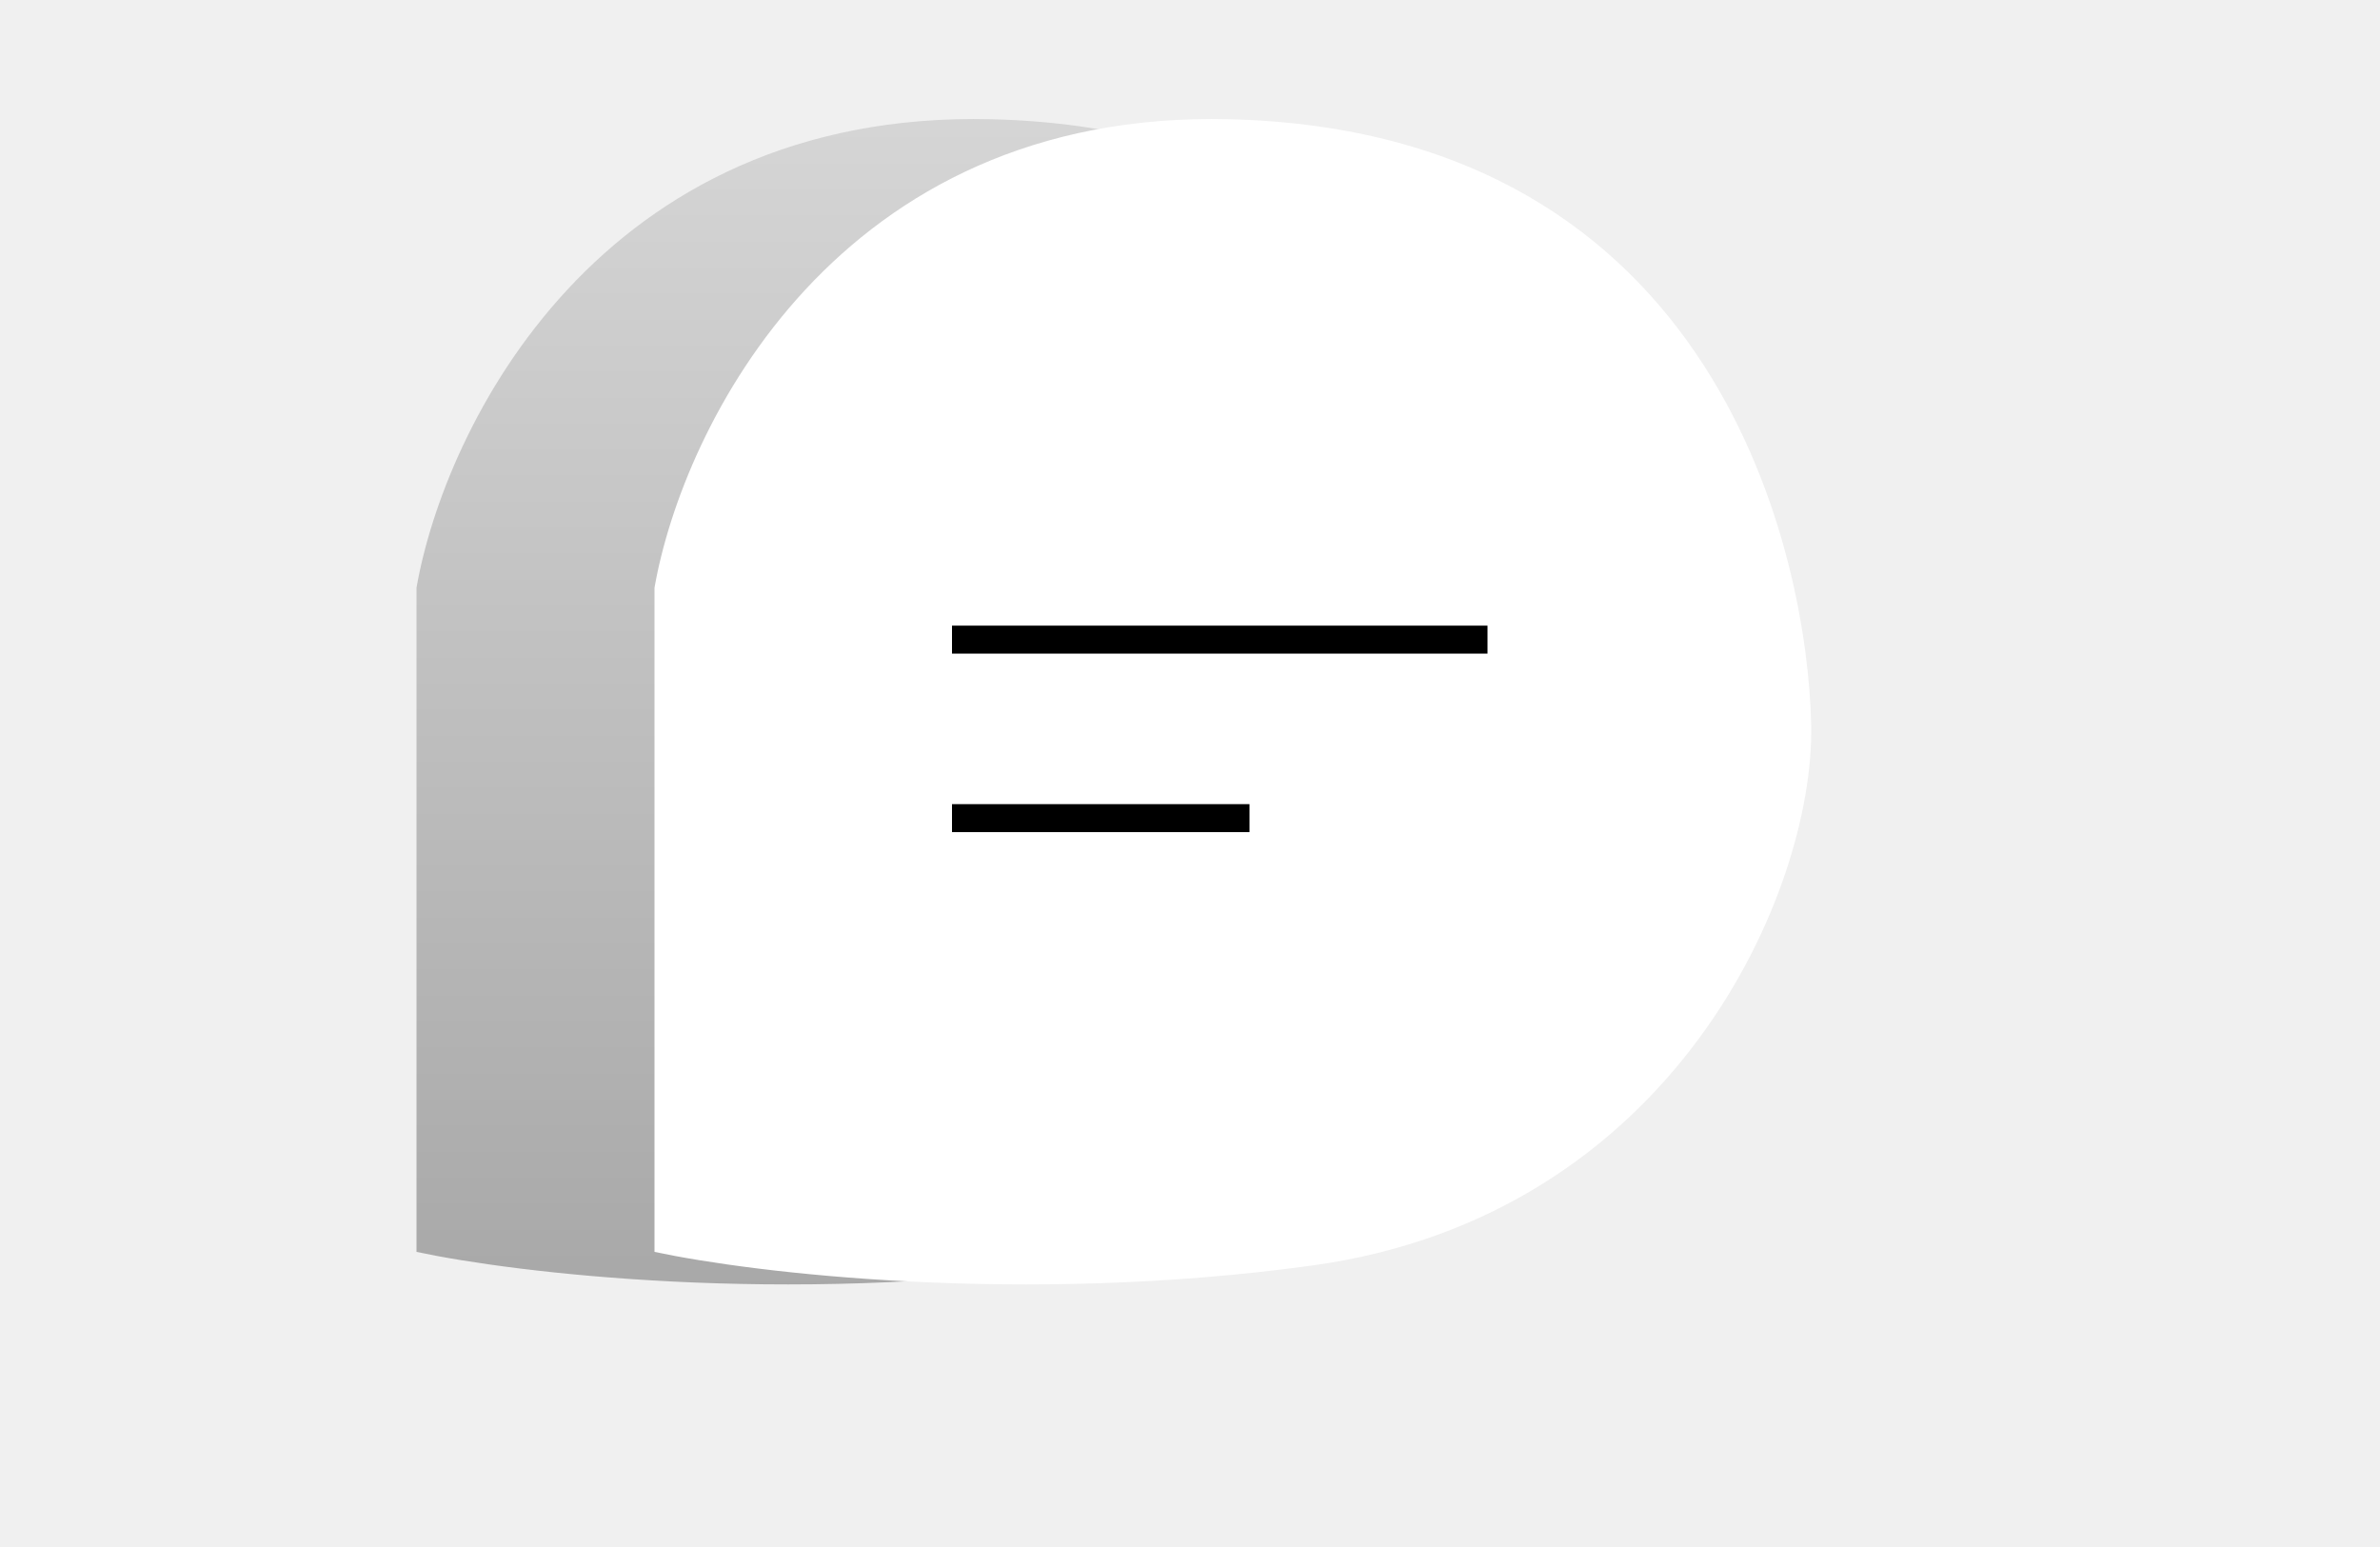
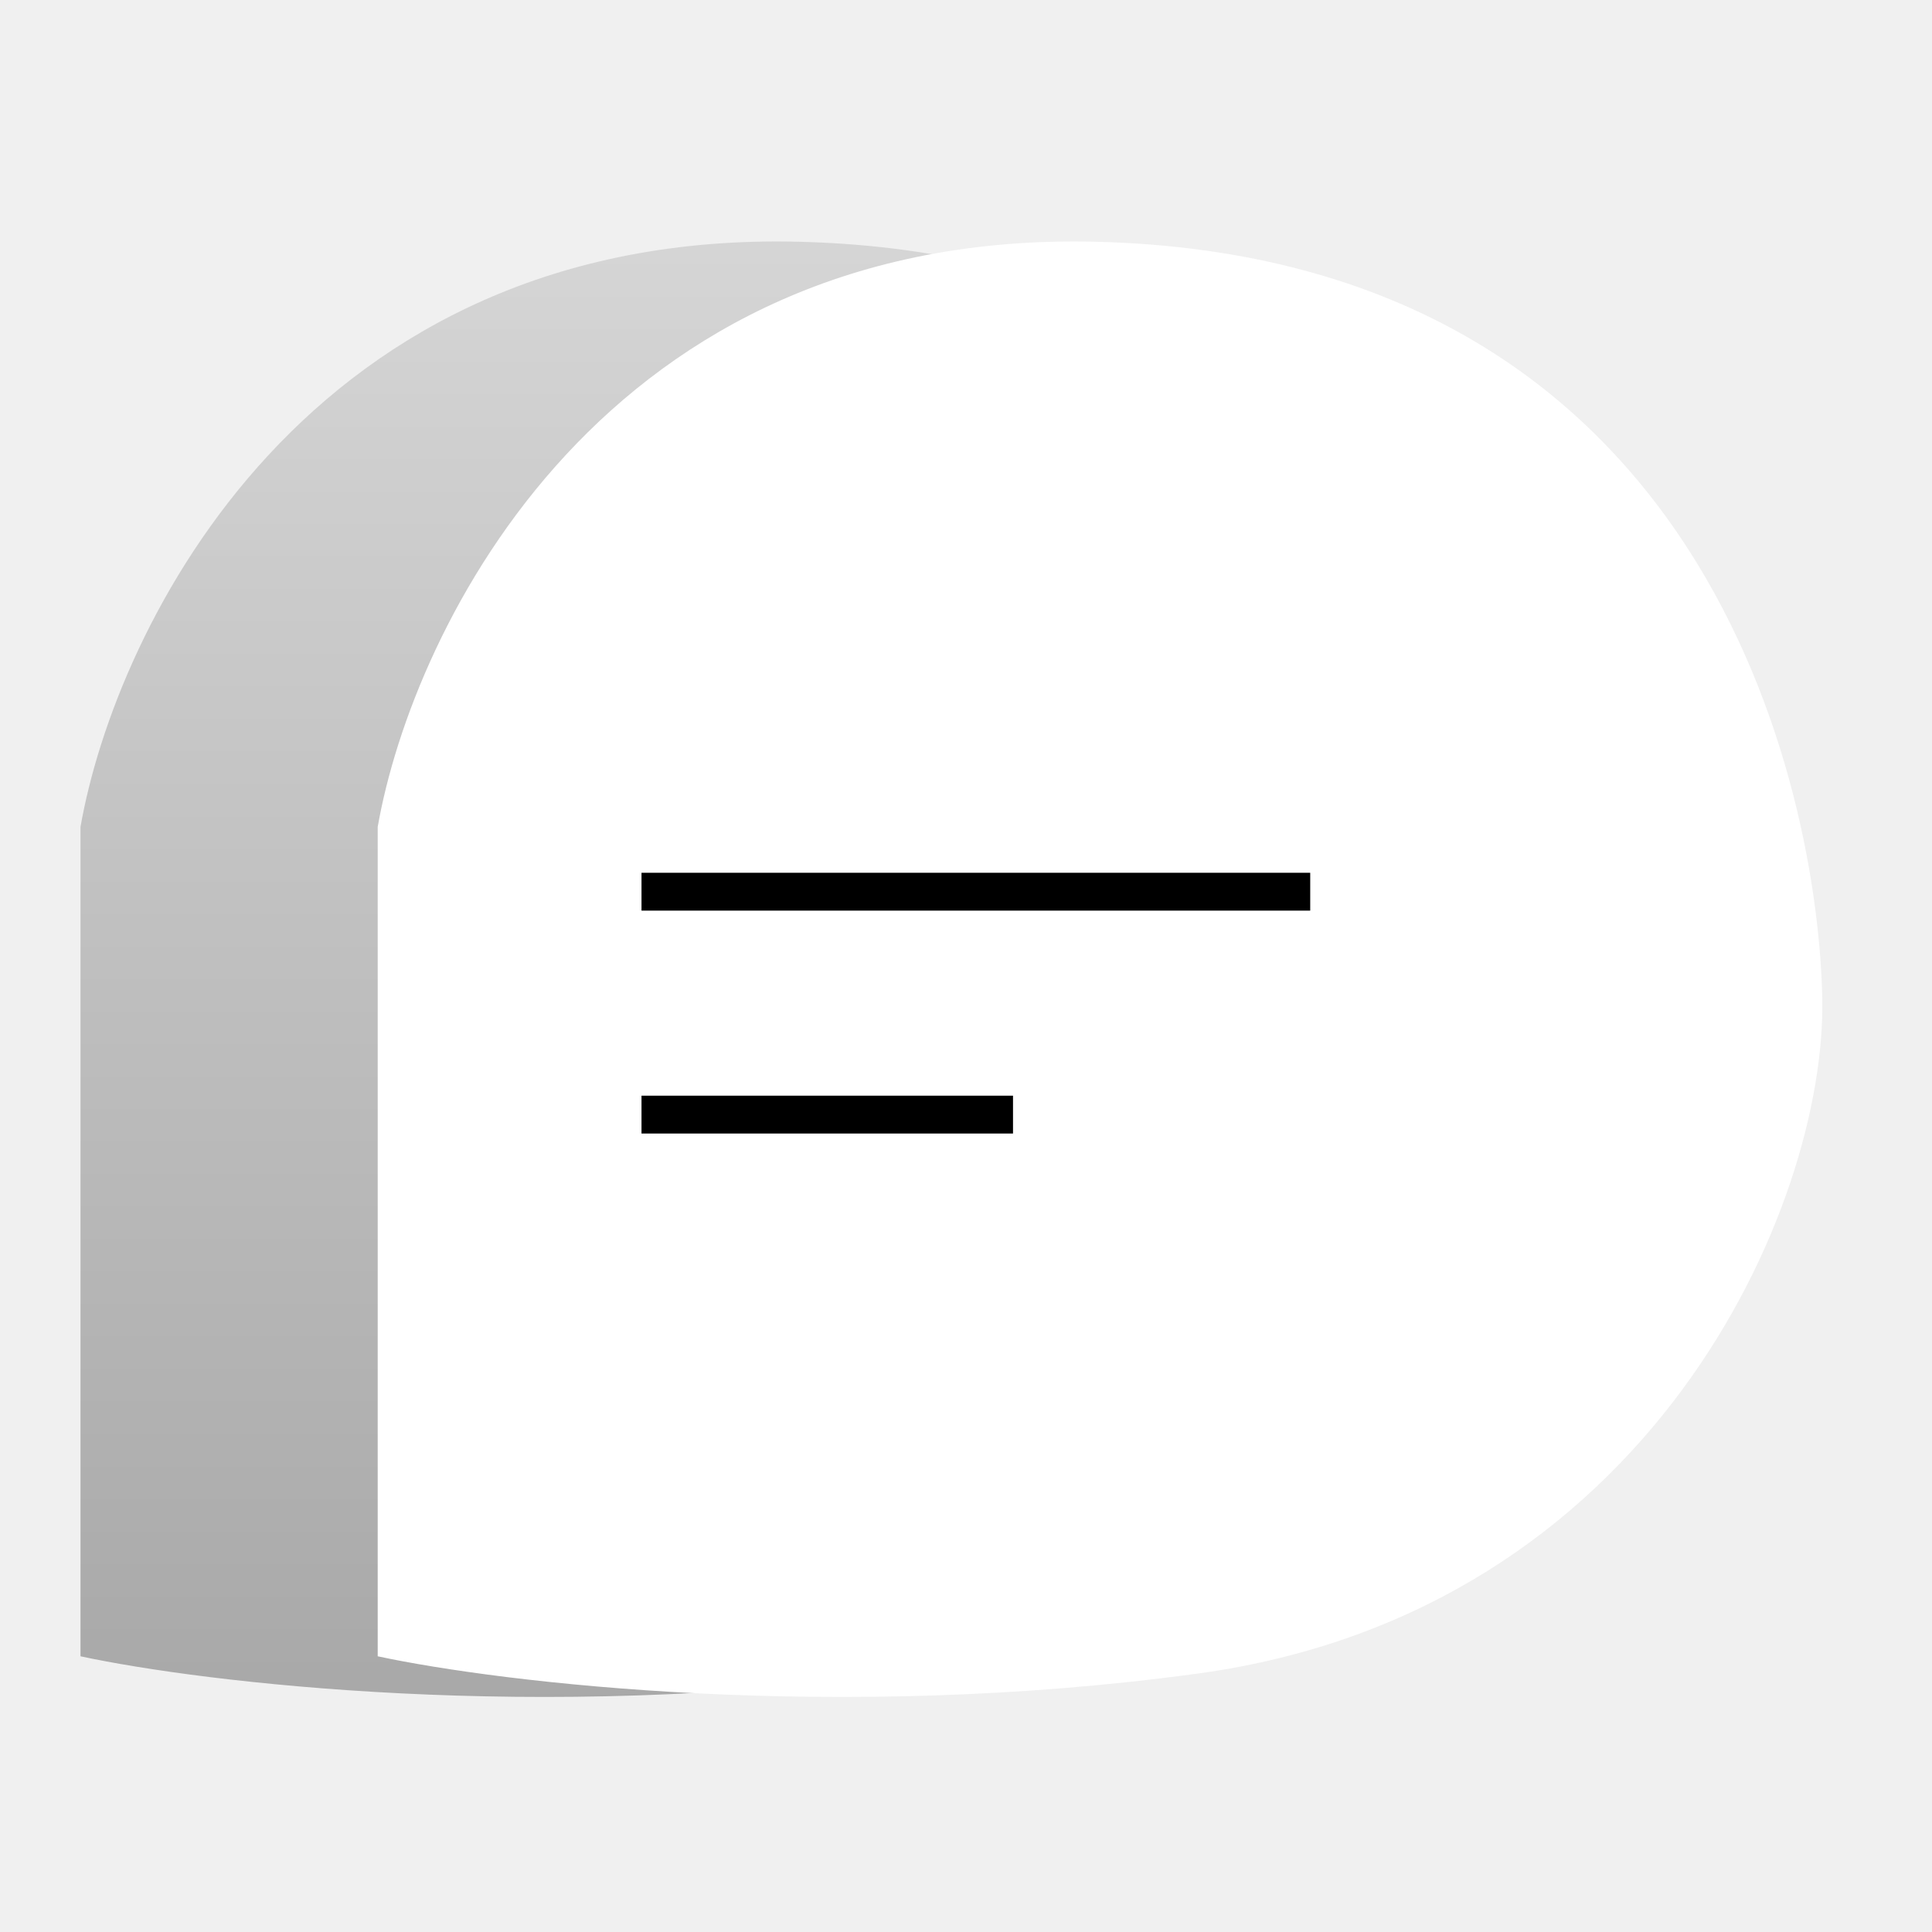
- <svg xmlns="http://www.w3.org/2000/svg" width="40" height="26" viewBox="0 0 40 26" fill="none">
-   <path d="M7 9.878V21.04C8.654 21.395 13.178 21.939 18.047 21.27C24.132 20.434 26.497 14.983 26.44 12.185C26.382 9.387 24.911 2.205 16.662 2.004C10.063 1.842 7.471 7.186 7 9.878Z" fill="url(#paint0_linear_9906_6252)" fill-opacity="0.4" />
-   <path d="M11 9.878V21.04C12.654 21.395 17.178 21.939 22.047 21.27C28.132 20.434 30.497 14.983 30.44 12.185C30.382 9.387 28.911 2.205 20.662 2.004C14.063 1.842 11.471 7.186 11 9.878Z" fill="white" />
-   <path d="M16 10.75H25" stroke="black" stroke-width="0.47" />
-   <path d="M16 13.75H21" stroke="black" stroke-width="0.47" />
+ <svg xmlns="http://www.w3.org/2000/svg" width="24" height="24" viewBox="0 0 24 24" fill="none">
+   <path d="M1 10.272V20.575C2.526 20.903 6.703 21.405 11.197 20.788C16.814 20.016 18.997 14.984 18.944 12.401C18.891 9.819 17.533 3.19 9.919 3.003C3.827 2.854 1.435 7.787 1 10.272Z" fill="url(#paint0_linear_10426_8645)" fill-opacity="0.4" />
+   <path d="M4.692 10.272V20.575C6.219 20.903 10.395 21.405 14.889 20.788C20.507 20.016 22.69 14.984 22.637 12.401C22.583 9.819 21.226 3.19 13.611 3.003C7.52 2.854 5.127 7.787 4.692 10.272Z" fill="white" />
+   <path d="M7.969 11.077H16.276" stroke="black" stroke-width="0.47" />
+   <path d="M7.969 13.846H12.584" stroke="black" stroke-width="0.47" />
  <defs>
-     <linearGradient id="paint0_linear_9906_6252" x1="16.72" y1="2" x2="16.72" y2="21.587" gradientUnits="userSpaceOnUse">
+     <linearGradient id="paint0_linear_10426_8645" x1="9.973" y1="3" x2="9.973" y2="21.08" gradientUnits="userSpaceOnUse">
      <stop stop-color="#ADADAD" />
      <stop offset="1" stop-color="#3D3D3D" />
    </linearGradient>
  </defs>
</svg>
